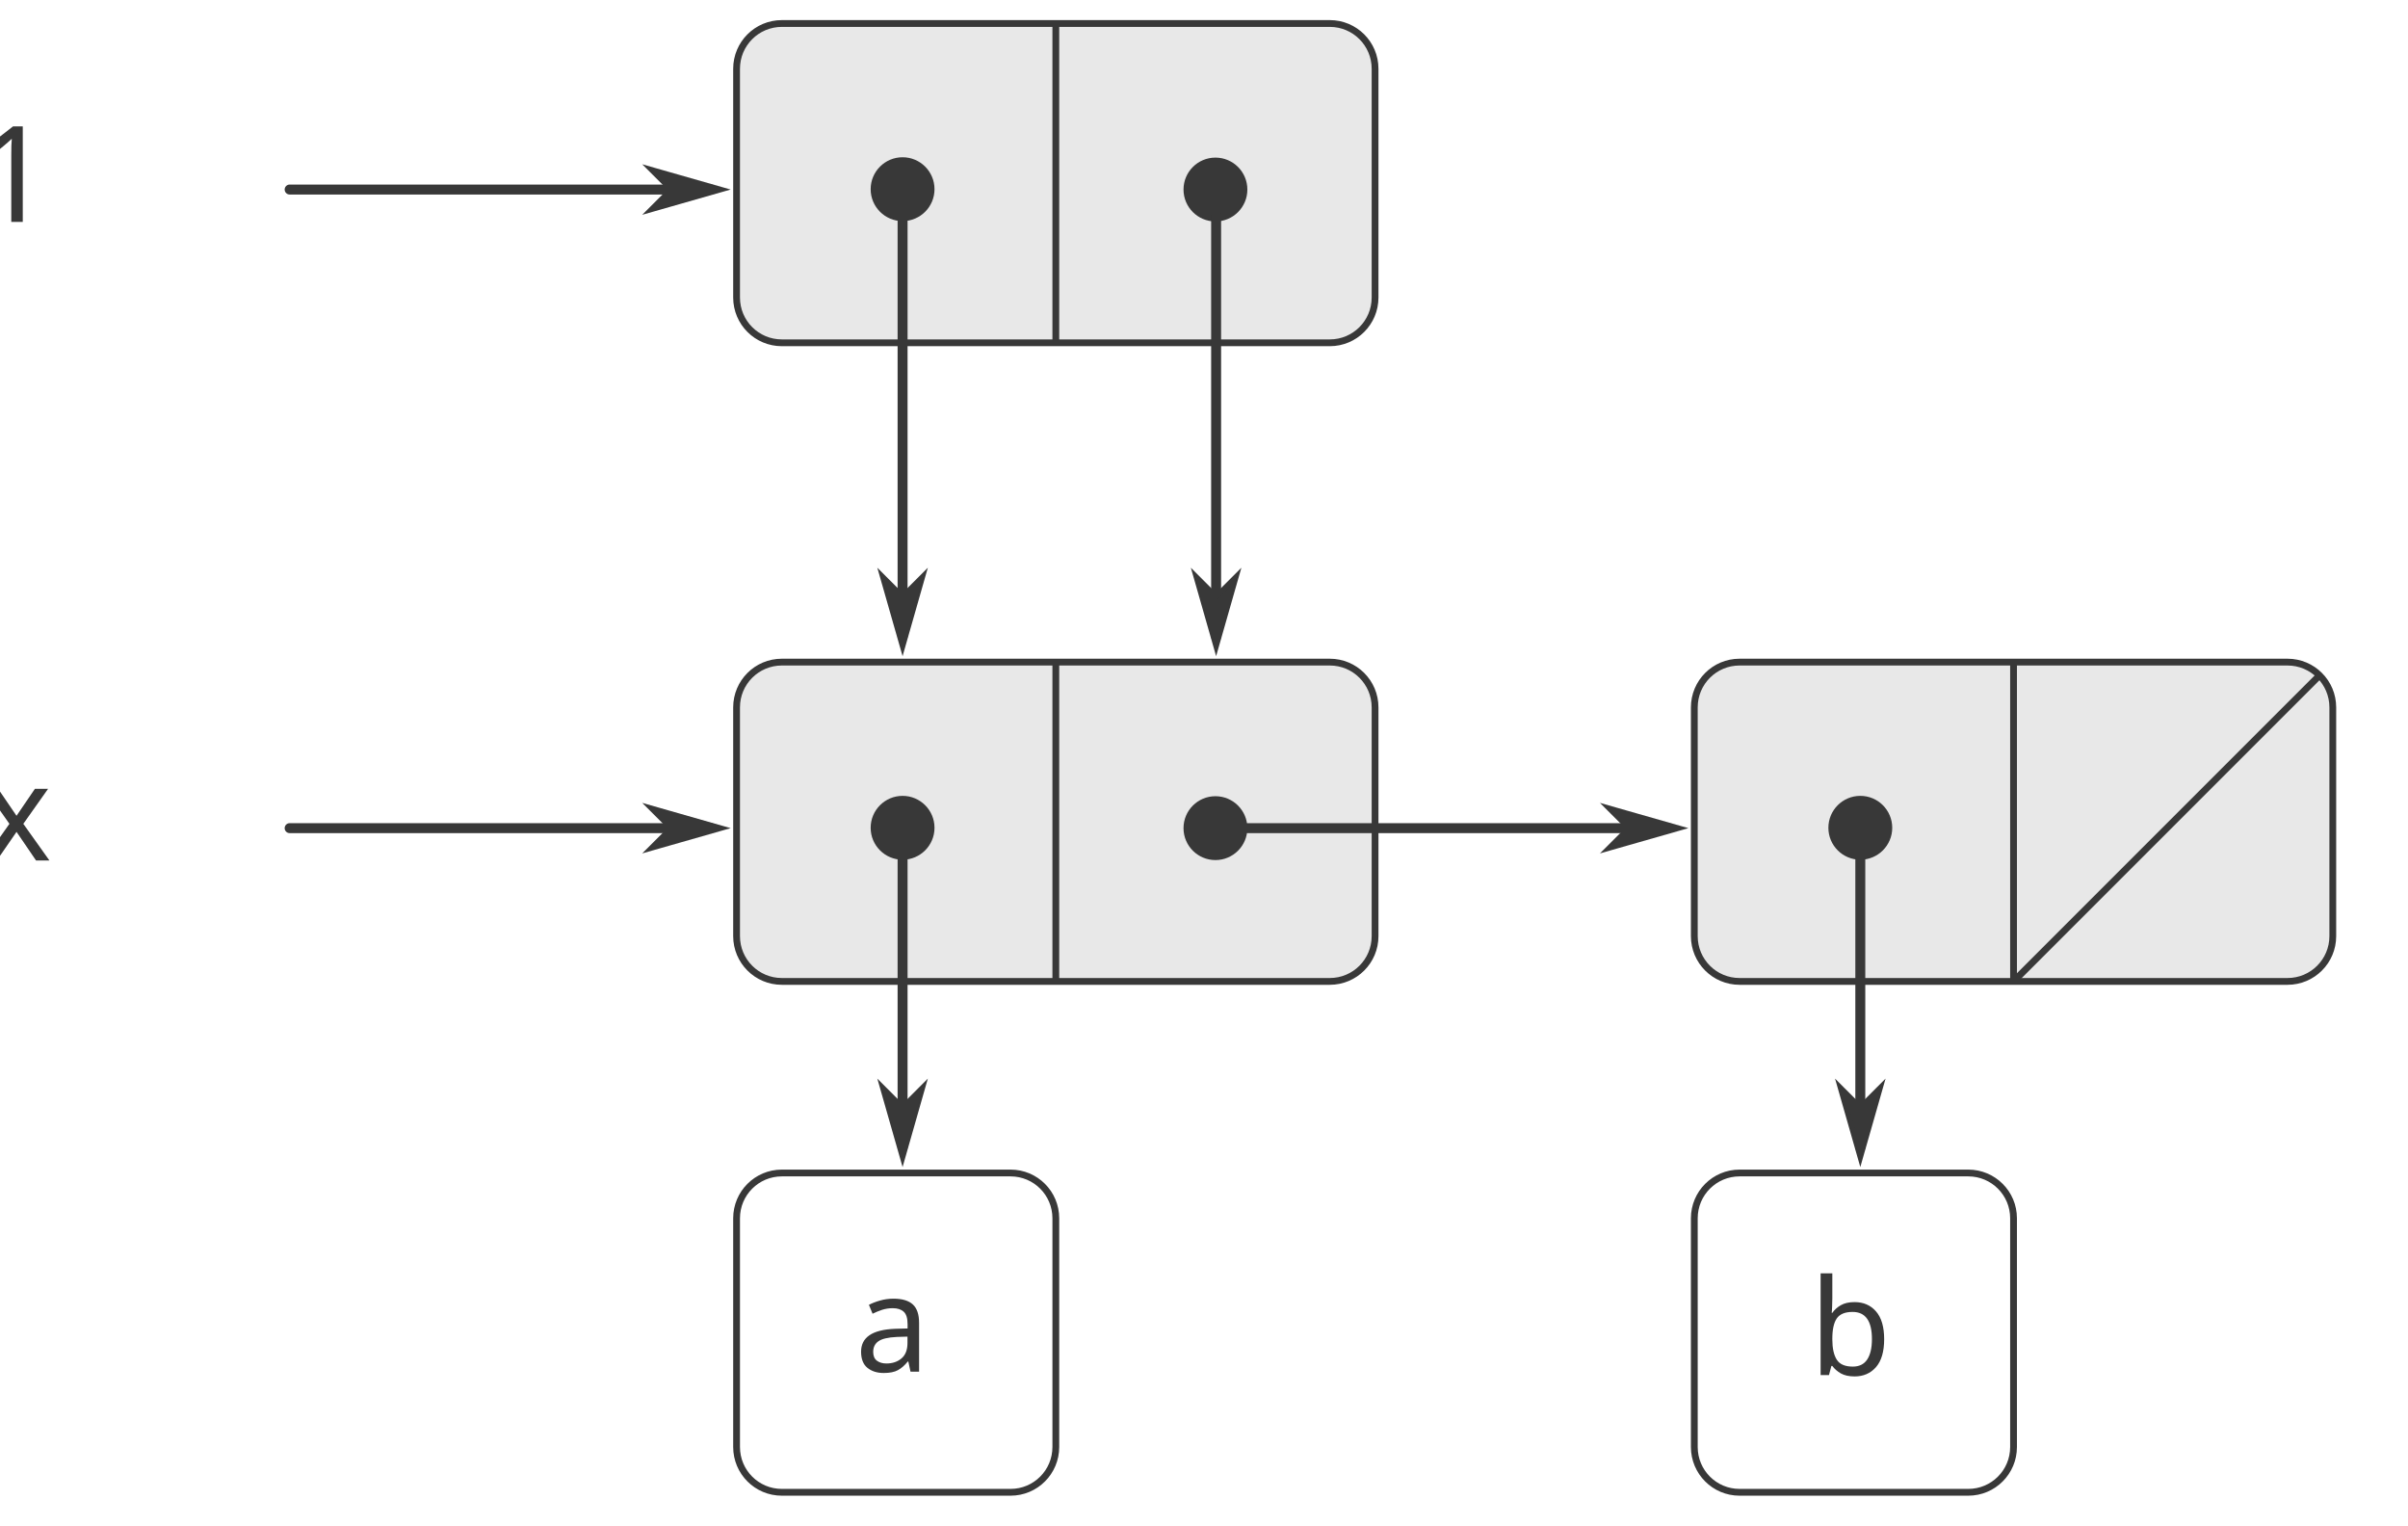
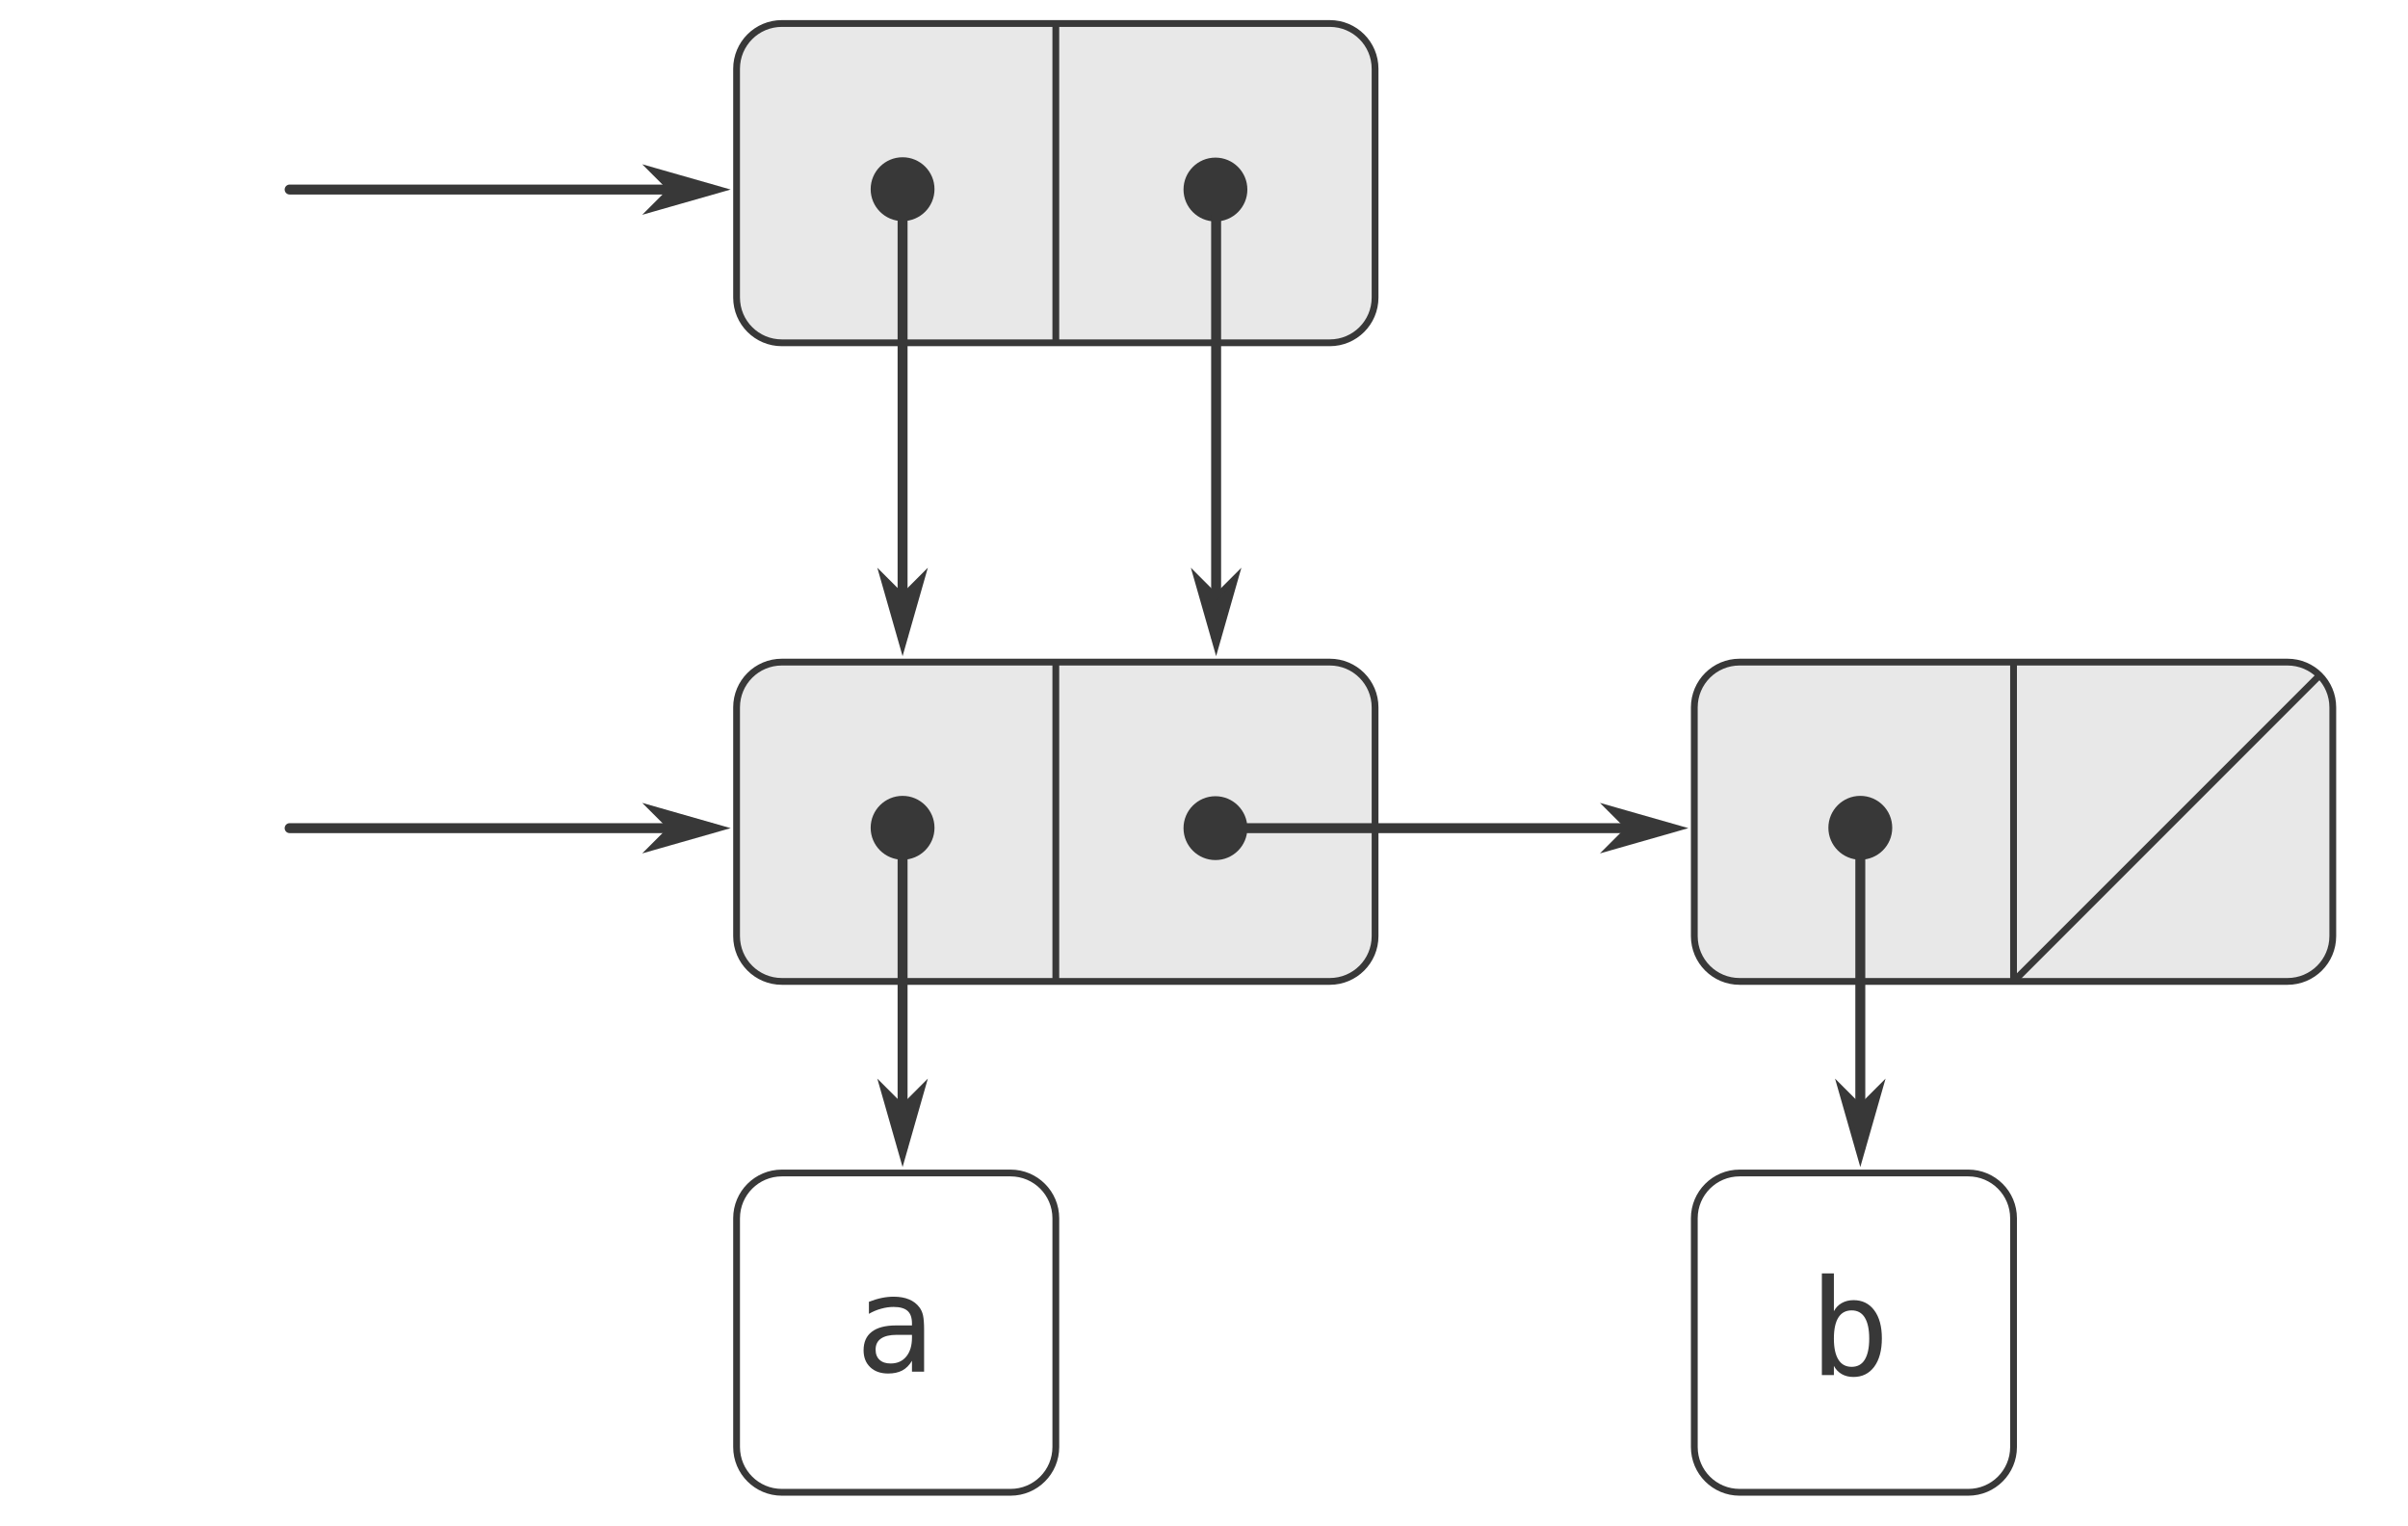
<svg xmlns="http://www.w3.org/2000/svg" preserveAspectRatio="xMinYMin meet" viewBox="0 0 360 228" id="svg2" version="1.1">
  <defs id="defs4">
    <marker refX="0" refY="0" orient="auto" id="Arrow1Mstart" style="overflow:visible">
      <path d="M 0,0 5,-5 -12.5,0 5,5 0,0 z" transform="matrix(0.4,0,0,0.4,4,0)" id="path4565" style="fill:#383838;fill-rule:evenodd;stroke:#383838;stroke-width:1pt;marker-start:none" />
    </marker>
    <marker refX="0" refY="0" orient="auto" id="marker5346" style="overflow:visible">
      <path d="M 0,0 5,-5 -12.5,0 5,5 0,0 z" transform="matrix(0.4,0,0,0.4,4,0)" id="path5348" style="fill:#383838;fill-rule:evenodd;stroke:#383838;stroke-width:1pt;marker-start:none" />
    </marker>
    <marker refX="0" refY="0" orient="auto" id="marker5350" style="overflow:visible">
      <path d="M 0,0 5,-5 -12.5,0 5,5 0,0 z" transform="matrix(0.4,0,0,0.4,4,0)" id="path5352" style="fill:#383838;fill-rule:evenodd;stroke:#383838;stroke-width:1pt;marker-start:none" />
    </marker>
    <marker refX="0" refY="0" orient="auto" id="Arrow1Mstart-3" style="overflow:visible">
      <path d="M 0,0 5,-5 -12.5,0 5,5 0,0 z" transform="matrix(0.4,0,0,0.4,4,0)" id="path4565-9" style="fill:#383838;fill-rule:evenodd;stroke:#383838;stroke-width:1pt;marker-start:none" />
    </marker>
    <marker refX="0" refY="0" orient="auto" id="marker5586" style="overflow:visible">
      <path d="M 0,0 5,-5 -12.5,0 5,5 0,0 z" transform="matrix(0.4,0,0,0.4,4,0)" id="path5588" style="fill:#383838;fill-rule:evenodd;stroke:#383838;stroke-width:1pt;marker-start:none" />
    </marker>
    <marker refX="0" refY="0" orient="auto" id="Arrow1Mstart-4" style="overflow:visible">
      <path d="M 0,0 5,-5 -12.5,0 5,5 0,0 z" transform="matrix(0.4,0,0,0.4,4,0)" id="path4565-3" style="fill:#383838;fill-rule:evenodd;stroke:#383838;stroke-width:1pt;marker-start:none" />
    </marker>
    <marker refX="0" refY="0" orient="auto" id="Arrow1Mstart-5" style="overflow:visible">
      <path d="M 0,0 5,-5 -12.5,0 5,5 0,0 z" transform="matrix(0.4,0,0,0.4,4,0)" id="path4565-38" style="fill:#383838;fill-rule:evenodd;stroke:#383838;stroke-width:1pt;marker-start:none" />
    </marker>
    <marker refX="0" refY="0" orient="auto" id="Arrow1Mstart-0" style="overflow:visible">
      <path d="M 0,0 5,-5 -12.5,0 5,5 0,0 z" transform="matrix(0.4,0,0,0.4,4,0)" id="path4565-6" style="fill:#383838;fill-rule:evenodd;stroke:#383838;stroke-width:1pt;marker-start:none" />
    </marker>
  </defs>
  <g transform="translate(-77.5566,-44.0625)" id="layer2" style="display:inline">
    <rect width="95.455" height="47.727" rx="6.764" ry="6.764" x="187.676" y="47.575" id="rect3794-7-1-0" style="fill:#e8e8e8;fill-opacity:1;stroke:#383838;stroke-width:1.015;stroke-linecap:round;stroke-linejoin:round;stroke-miterlimit:4;stroke-opacity:1;stroke-dasharray:none;stroke-dashoffset:0" />
    <rect width="95.455" height="47.727" rx="6.764" ry="6.764" x="187.676" y="143.03" id="rect3794-7-1-0-5" style="fill:#e8e8e8;fill-opacity:1;stroke:#383838;stroke-width:1.015;stroke-linecap:round;stroke-linejoin:round;stroke-miterlimit:4;stroke-opacity:1;stroke-dasharray:none;stroke-dashoffset:0" />
    <rect width="95.455" height="47.727" rx="6.764" ry="6.764" x="330.858" y="143.03" id="rect3794-7-1-0-6-6" style="fill:#e8e8e8;fill-opacity:1;stroke:#383838;stroke-width:1.015;stroke-linecap:round;stroke-linejoin:round;stroke-miterlimit:4;stroke-opacity:1;stroke-dasharray:none;stroke-dashoffset:0" />
  </g>
  <g transform="translate(-77.5566,-44.0625)" id="layer1" style="display:inline">
    <rect width="47.727" height="47.727" rx="6.764" ry="6.764" x="187.676" y="219.393" id="rect3794-77-9-4-4" style="fill:none;stroke:#383838;stroke-width:1.015;stroke-linecap:round;stroke-linejoin:round;stroke-miterlimit:4;stroke-opacity:1;stroke-dasharray:none;stroke-dashoffset:0;display:inline" />
    <rect width="47.727" height="47.727" rx="6.764" ry="6.764" x="330.858" y="219.393" id="rect3794-77-9-5-9" style="fill:none;stroke:#383838;stroke-width:1.015;stroke-linecap:round;stroke-linejoin:round;stroke-miterlimit:4;stroke-opacity:1;stroke-dasharray:none;stroke-dashoffset:0;display:inline" />
    <path d="m 327.04,167.848 -63,0" id="path4554-5-2-3-85" style="fill:none;stroke:#383838;stroke-width:1.488;stroke-linecap:round;stroke-linejoin:round;stroke-miterlimit:4;stroke-opacity:1;stroke-dasharray:none;marker-start:url(#Arrow1Mstart);display:inline" />
    <path d="m 120,84.862 a 2.5,2.5 0 1 1 -5,0 2.5,2.5 0 1 1 5,0 z" transform="matrix(1.909091,0,0,1.909091,34.94856,5.838178)" id="path4491-44-0-1" style="fill:#383838;fill-opacity:1;stroke:#383838;stroke-width:0;stroke-linecap:round;stroke-linejoin:round;stroke-miterlimit:4;stroke-opacity:1;stroke-dasharray:none;stroke-dashoffset:0;display:inline" />
    <path d="m 120,84.862 a 2.5,2.5 0 1 1 -5,0 2.5,2.5 0 1 1 5,0 z" transform="matrix(1.909091,0,0,1.909091,-11.8242,5.785831)" id="path4491-4-7-7" style="fill:#383838;fill-opacity:1;stroke:#383838;stroke-width:0;stroke-linecap:round;stroke-linejoin:round;stroke-miterlimit:4;stroke-opacity:1;stroke-dasharray:none;stroke-dashoffset:0;display:inline" />
    <path d="m 212.494,215.575 0,-43.909" id="path4554-5-0-27" style="fill:none;stroke:#383838;stroke-width:1.488;stroke-linecap:round;stroke-linejoin:round;stroke-miterlimit:4;stroke-opacity:1;stroke-dasharray:none;marker-start:url(#Arrow1Mstart);display:inline" />
    <path d="m 378.585,143.03 0,47.727" id="path4405-1-3-84-0" style="fill:none;stroke:#383838;stroke-width:1.015;stroke-linecap:butt;stroke-linejoin:miter;stroke-miterlimit:4;stroke-opacity:1;stroke-dasharray:none" />
    <path d="m 120,84.862 a 2.5,2.5 0 1 1 -5,0 2.5,2.5 0 1 1 5,0 z" transform="matrix(1.909091,0,0,1.909091,131.3577,5.785831)" id="path4491-4-7-6-8" style="fill:#383838;fill-opacity:1;stroke:#383838;stroke-width:0;stroke-linecap:round;stroke-linejoin:round;stroke-miterlimit:4;stroke-opacity:1;stroke-dasharray:none;stroke-dashoffset:0;display:inline" />
    <path d="m 355.676,215.575 0,-43.909" id="path4554-5-0-7-2" style="fill:none;stroke:#383838;stroke-width:1.488;stroke-linecap:round;stroke-linejoin:round;stroke-miterlimit:4;stroke-opacity:1;stroke-dasharray:none;marker-start:url(#Arrow1Mstart);display:inline" />
    <path d="m 378.585,190.757 45.818,-45.818" id="path4373-3" style="fill:none;stroke:#383838;stroke-width:1.015;stroke-linecap:butt;stroke-linejoin:round;stroke-miterlimit:4;stroke-opacity:1;stroke-dasharray:none" />
    <path d="m 235.403,143.03 0,47.727" id="path4405-1-3-3" style="fill:none;stroke:#383838;stroke-width:1.015;stroke-linecap:butt;stroke-linejoin:miter;stroke-miterlimit:4;stroke-opacity:1;stroke-dasharray:none" />
    <path d="m 120,84.862 a 2.5,2.5 0 1 1 -5,0 2.5,2.5 0 1 1 5,0 z" transform="matrix(1.909091,0,0,1.909091,34.94854,-89.61639)" id="path4491-44-0" style="fill:#383838;fill-opacity:1;stroke:#383838;stroke-width:0;stroke-linecap:round;stroke-linejoin:round;stroke-miterlimit:4;stroke-opacity:1;stroke-dasharray:none;stroke-dashoffset:0;display:inline" />
    <path d="m 120,84.862 a 2.5,2.5 0 1 1 -5,0 2.5,2.5 0 1 1 5,0 z" transform="matrix(1.909091,0,0,1.909091,-11.82421,-89.66874)" id="path4491-4-7" style="fill:#383838;fill-opacity:1;stroke:#383838;stroke-width:0;stroke-linecap:round;stroke-linejoin:round;stroke-miterlimit:4;stroke-opacity:1;stroke-dasharray:none;stroke-dashoffset:0;display:inline" />
    <path d="m 212.494,139.211 0,-63" id="path4554-5-0" style="fill:none;stroke:#383838;stroke-width:1.488;stroke-linecap:round;stroke-linejoin:round;stroke-miterlimit:4;stroke-opacity:1;stroke-dasharray:none;marker-start:url(#Arrow1Mstart);display:inline" />
    <path d="m 235.403,47.575 0,47.727" id="path4405-1-3" style="fill:none;stroke:#383838;stroke-width:1.015;stroke-linecap:butt;stroke-linejoin:miter;stroke-miterlimit:4;stroke-opacity:1;stroke-dasharray:none" />
    <path d="m 259.369,139.211 0,-63" id="path4554-5-0-6" style="fill:none;stroke:#383838;stroke-width:1.488;stroke-linecap:round;stroke-linejoin:round;stroke-miterlimit:4;stroke-opacity:1;stroke-dasharray:none;marker-start:url(#Arrow1Mstart);display:inline" />
    <path d="m 183.858,72.393 -63,0" id="path4554-9-4-6" style="fill:none;stroke:#383838;stroke-width:1.488;stroke-linecap:round;stroke-linejoin:round;stroke-miterlimit:4;stroke-opacity:1;stroke-dasharray:none;marker-start:url(#Arrow1Mstart);display:inline" />
    <path d="m 183.858,167.848 -63,0" id="path4554-9-4-6-5" style="fill:none;stroke:#383838;stroke-width:1.488;stroke-linecap:round;stroke-linejoin:round;stroke-miterlimit:4;stroke-opacity:1;stroke-dasharray:none;marker-start:url(#Arrow1Mstart);display:inline" />
  </g>
  <g transform="translate(-77.5566,-44.0625)" id="layer5" style="display:inline">
-     <text x="111.312" y="77.234" id="text4974" xml:space="preserve" style="font-size:20px;font-style:normal;font-variant:normal;font-weight:normal;font-stretch:normal;text-align:end;line-height:125%;letter-spacing:0px;word-spacing:0px;text-anchor:end;fill:#383838;fill-opacity:1;stroke:none;display:inline;font-family:Droid Sans Mono;-inkscape-font-specification:Droid Sans Mono">
+     <text x="111.312" y="77.234" id="text4974" xml:space="preserve" style="font-size:20px;font-style:normal;font-variant:normal;font-weight:normal;font-stretch:normal;text-align:end;line-height:125%;letter-spacing:0px;word-spacing:0px;text-anchor:end;fill:#383838;fill-opacity:1;stroke:none;display:inline;font-family:Inconsolata;-inkscape-font-specification:Inconsolata">
      <tspan x="111.312" y="77.234" id="tspan4976">z1</tspan>
    </text>
-     <text x="111.312" y="172.689" id="text4974-8" xml:space="preserve" style="font-size:20px;font-style:normal;font-variant:normal;font-weight:normal;font-stretch:normal;text-align:end;line-height:125%;letter-spacing:0px;word-spacing:0px;text-anchor:end;fill:#383838;fill-opacity:1;stroke:none;display:inline;font-family:Droid Sans Mono;-inkscape-font-specification:Droid Sans Mono">
+     <text x="111.312" y="172.689" id="text4974-8" xml:space="preserve" style="font-size:20px;font-style:normal;font-variant:normal;font-weight:normal;font-stretch:normal;text-align:end;line-height:125%;letter-spacing:0px;word-spacing:0px;text-anchor:end;fill:#383838;fill-opacity:1;stroke:none;display:inline;font-family:Inconsolata;-inkscape-font-specification:Inconsolata">
      <tspan x="111.312" y="172.689" id="tspan4976-9">x</tspan>
    </text>
-     <text x="205.369" y="249.086" id="text3007-0-2-9" xml:space="preserve" style="font-size:20px;font-style:normal;font-variant:normal;font-weight:normal;font-stretch:normal;line-height:125%;letter-spacing:0px;word-spacing:0px;fill:#383838;fill-opacity:1;stroke:none;display:inline;font-family:Droid Sans Mono;-inkscape-font-specification:Droid Sans Mono">
-       <tspan x="205.369" y="249.086" id="tspan3009-8-5-1" style="font-weight:normal;-inkscape-font-specification:Droid Sans Mono">a</tspan>
+     <text x="205.369" y="249.086" id="text3007-0-2-9" xml:space="preserve" style="font-size:20px;font-style:normal;font-variant:normal;font-weight:normal;font-stretch:normal;line-height:125%;letter-spacing:0px;word-spacing:0px;fill:#383838;fill-opacity:1;stroke:none;display:inline;font-family:Inconsolata;-inkscape-font-specification:Inconsolata">
+       <tspan x="205.369" y="249.086" id="tspan3009-8-5-1" style="font-weight:normal;-inkscape-font-specification:Inconsolata">a</tspan>
    </text>
-     <text x="348.039" y="249.598" id="text3007-0-7-1" xml:space="preserve" style="font-size:20px;font-style:normal;font-variant:normal;font-weight:normal;font-stretch:normal;line-height:125%;letter-spacing:0px;word-spacing:0px;fill:#383838;fill-opacity:1;stroke:none;display:inline;font-family:Droid Sans Mono;-inkscape-font-specification:Droid Sans Mono">
-       <tspan x="348.039" y="249.598" id="tspan3009-8-52-2" style="font-weight:normal;-inkscape-font-specification:Droid Sans Mono">b</tspan>
+     <text x="348.039" y="249.598" id="text3007-0-7-1" xml:space="preserve" style="font-size:20px;font-style:normal;font-variant:normal;font-weight:normal;font-stretch:normal;line-height:125%;letter-spacing:0px;word-spacing:0px;fill:#383838;fill-opacity:1;stroke:none;display:inline;font-family:Inconsolata;-inkscape-font-specification:Inconsolata">
+       <tspan x="348.039" y="249.598" id="tspan3009-8-52-2" style="font-weight:normal;-inkscape-font-specification:Inconsolata">b</tspan>
    </text>
  </g>
</svg>
